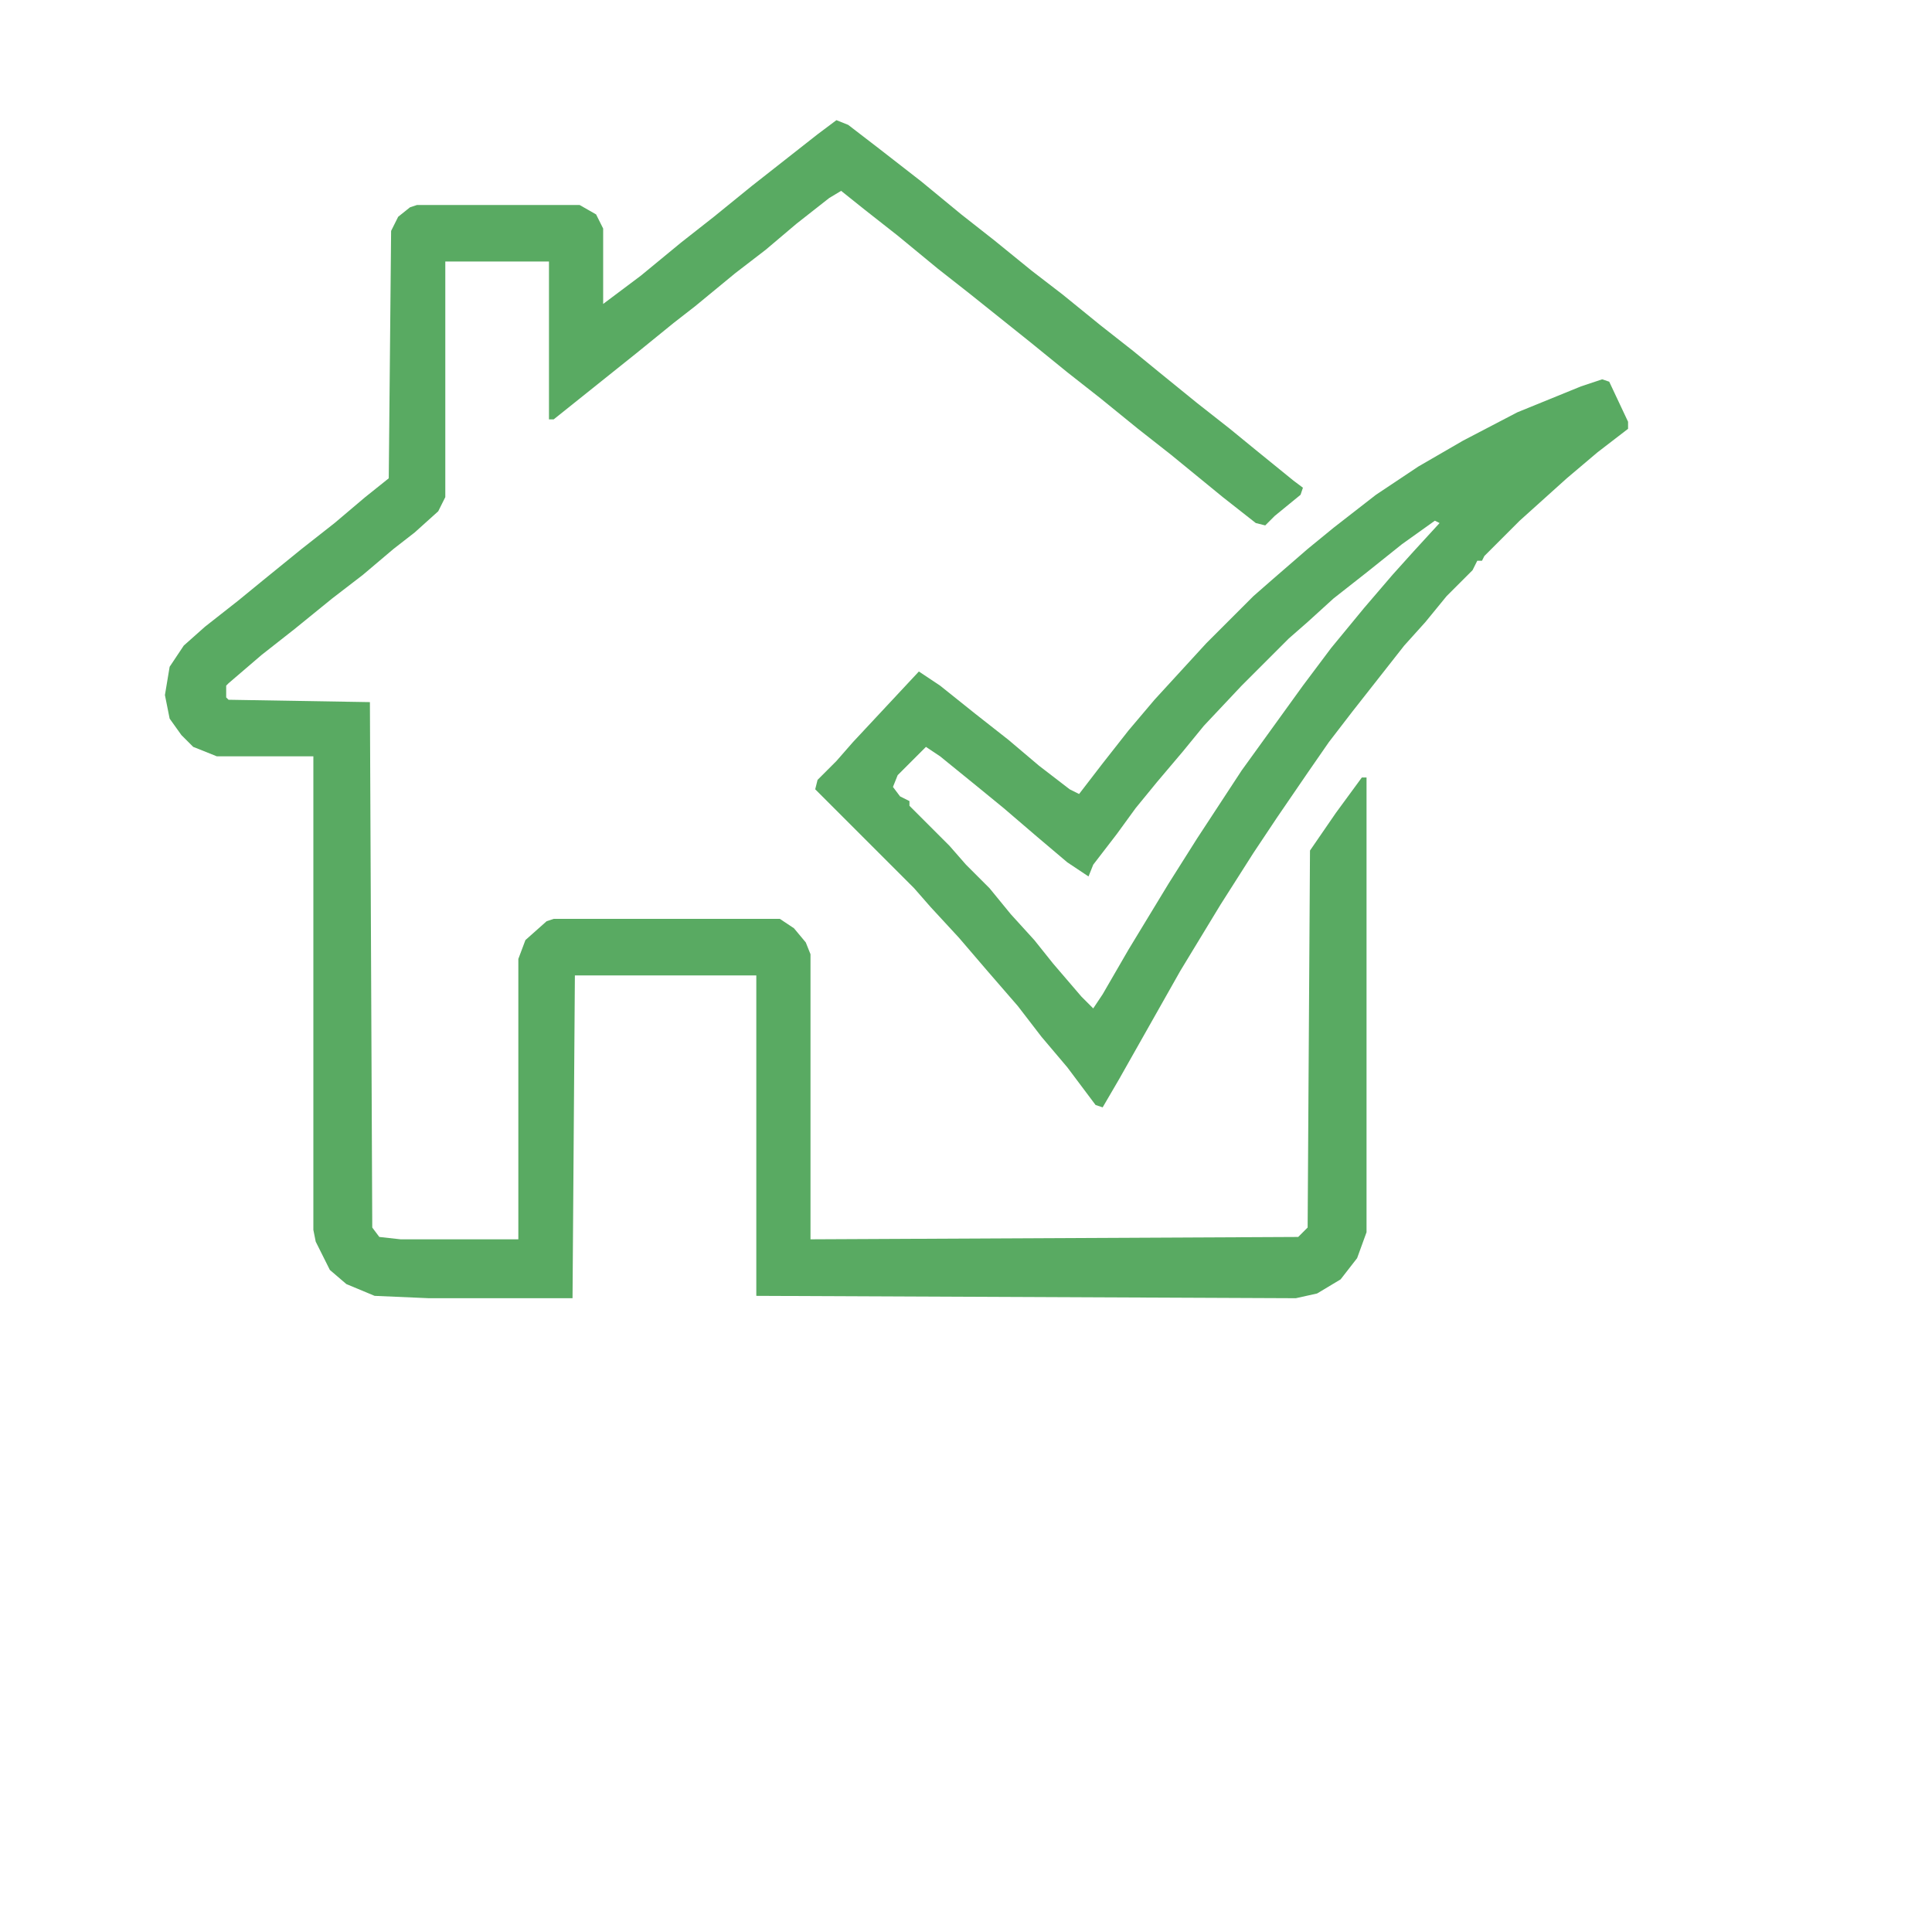
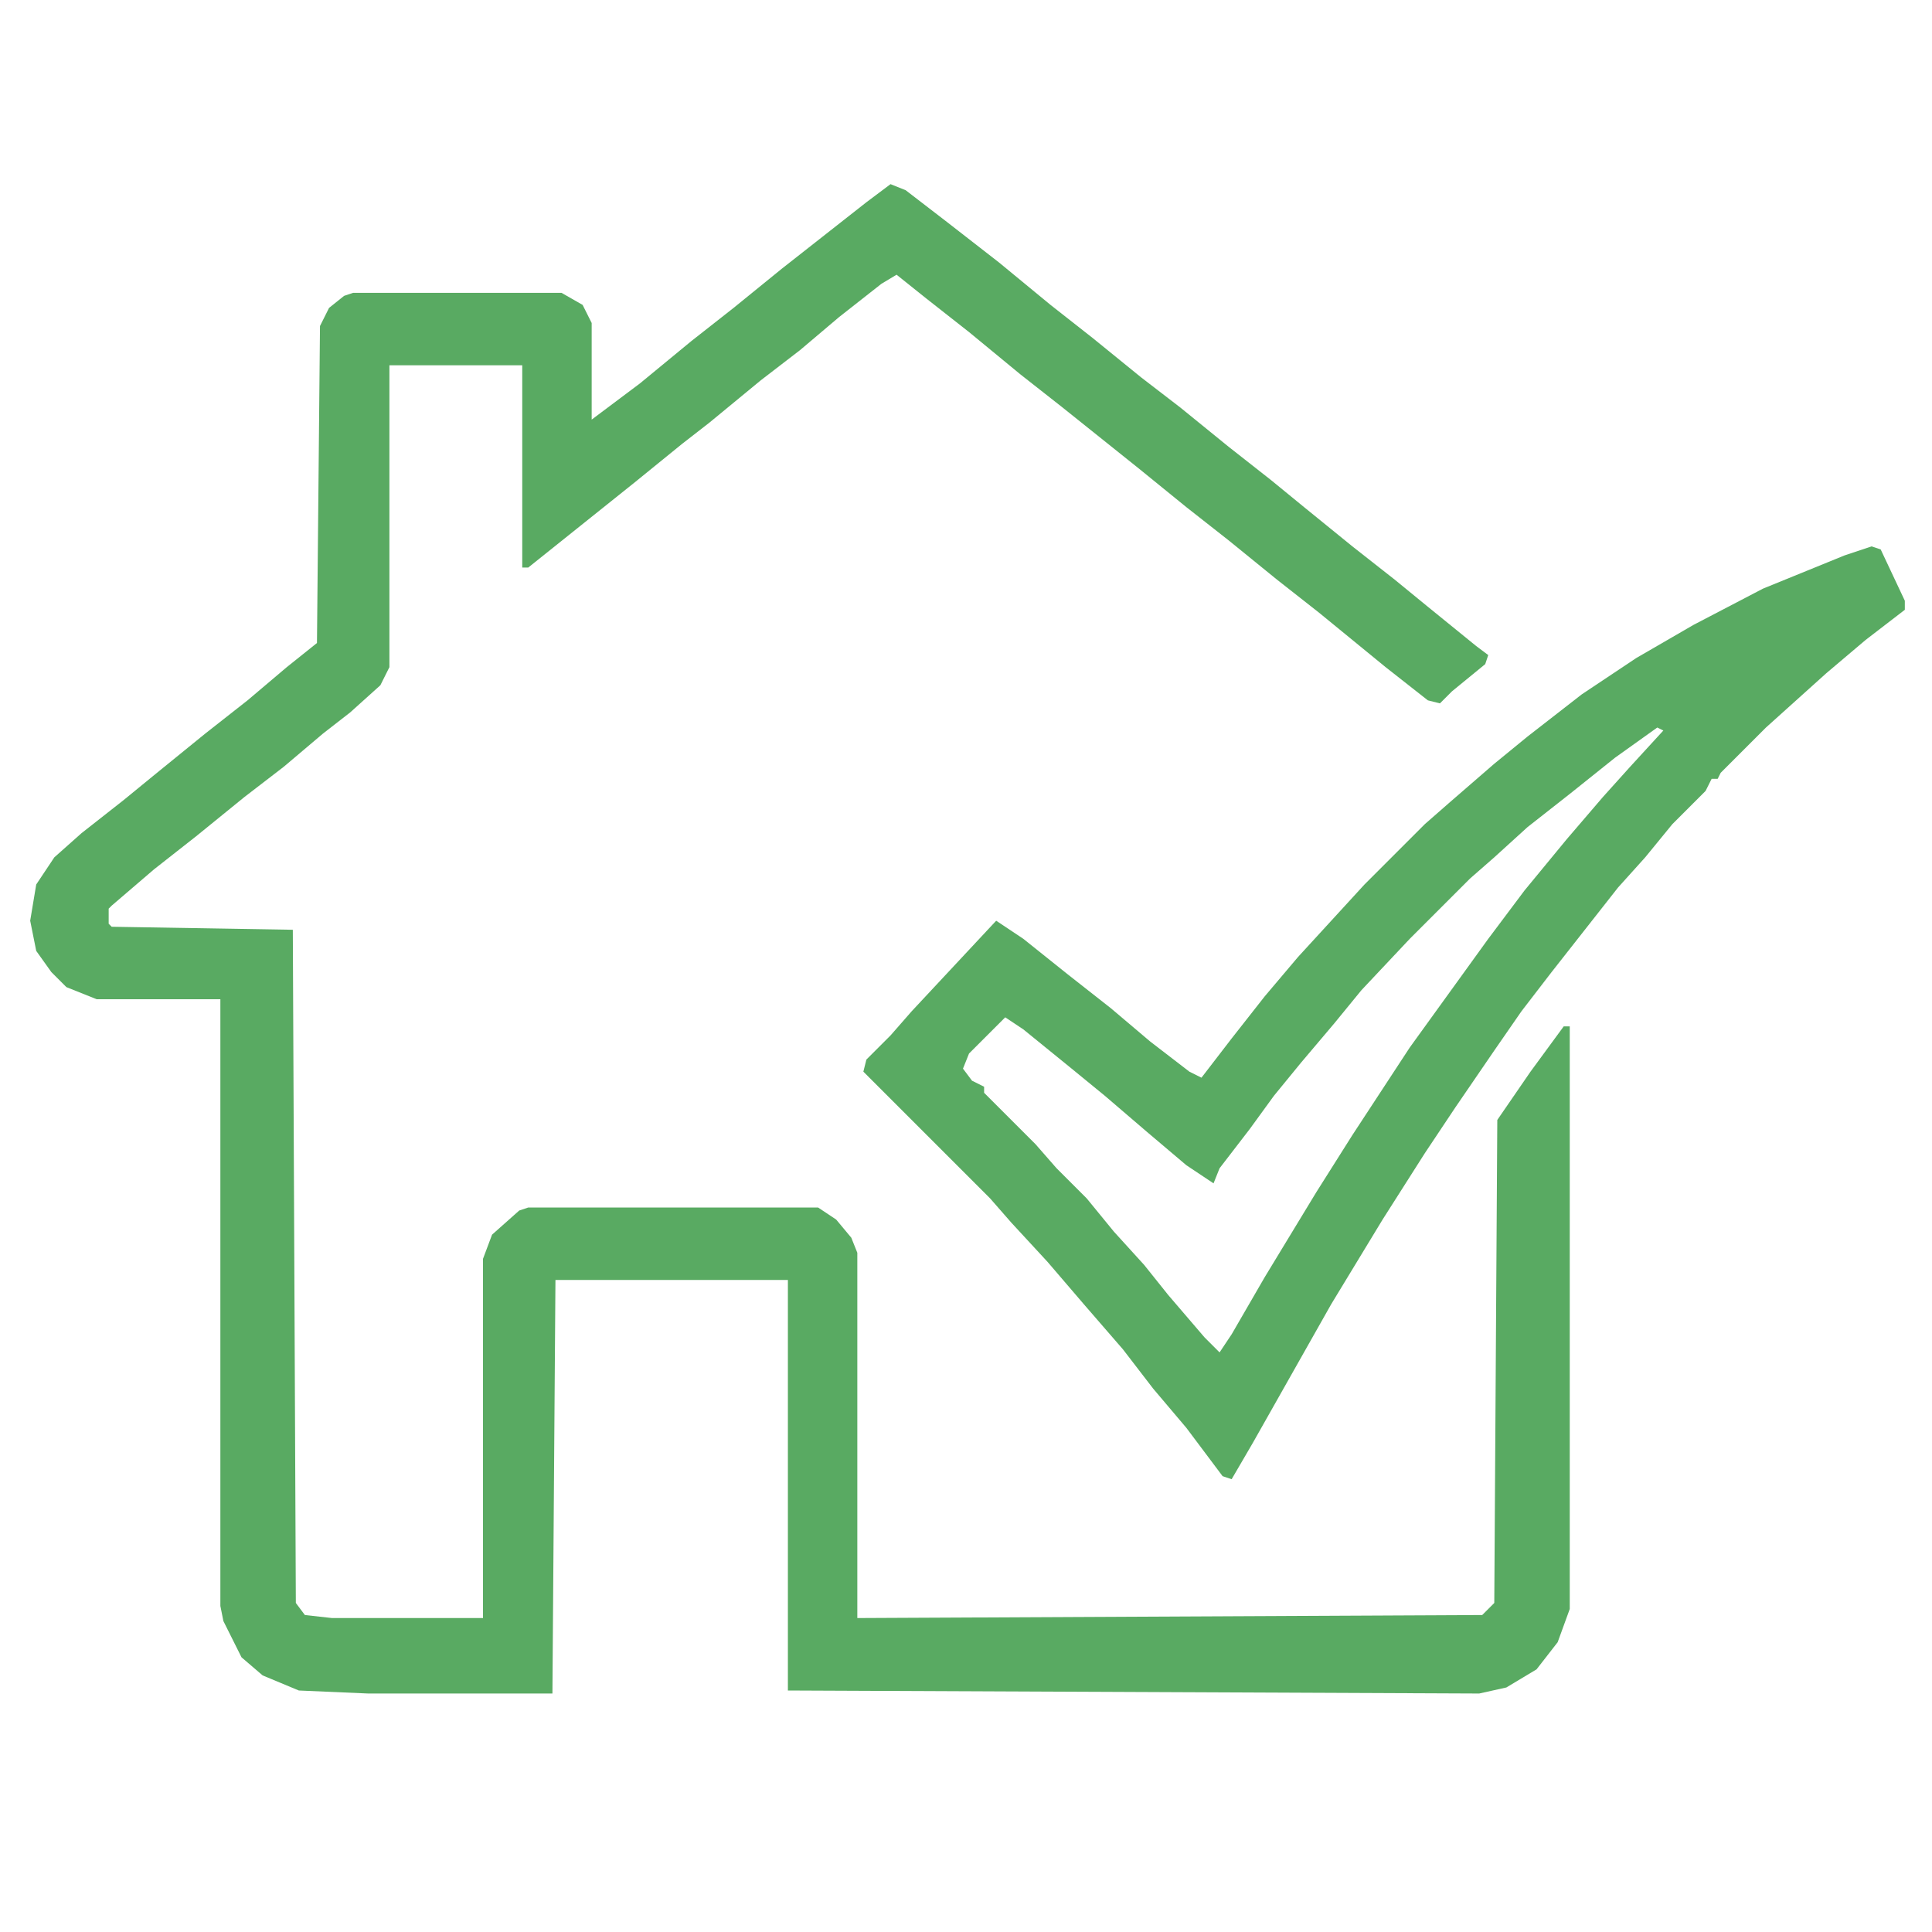
- <svg xmlns="http://www.w3.org/2000/svg" version="1.1" viewBox="80 460 820 820">
-   <path transform="translate(435,511)" fill="#59AA62" d="m0 0 5 2 13 10 18 14 17 14 14 11 16 13 13 10 16 13 14 11 11 9 16 13 14 11 11 9 16 13 4 3-1 3-11 9-4 4-4-1-14-11-22-18-14-11-16-13-14-11-16-13-25-20-14-11-17-14-14-11-10-8-5 3-14 11-13 11-13 10-17 14-9 7-16 13-35 28h-2v-67h-44v100l-3 6-10 9-9 7-13 11-13 10-16 13-14 11-14 12-1 1v5l1 1 60 1 1 223 3 4 9 1h50v-119l3-8 9-8 3-1h96l6 4 5 6 2 5v121l207-1 4-4 1-160 11-16 11-15h2v193l-4 11-7 9-10 6-9 2-229-1v-136h-77l-1 137h-61l-23-1-12-5-7-6-6-12-1-5v-201h-41l-10-4-5-5-5-7-2-10 2-12 6-9 9-8 14-11 11-9 16-13 14-11 13-11 10-8 1-105 3-6 5-4 3-1h69l7 4 3 6v32l16-12 17-14 14-11 16-13 28-22z" />
-   <path transform="translate(760,621)" fill="#59AA62" fill-rule="evenodd" d="m0 0 3 1 8 17v3l-13 10-13 11-20 18-15 15-1 2h-2l-2 4-11 11-9 11-9 10-22 28-10 13-9 13-13 19-10 15-14 22-17 28-26 46-7 12-3-1-12-16-11-13-10-13-13-15-12-14-12-13-7-8-42-42 1-4 8-8 7-8 28-30 9 6 15 12 14 11 13 11 13 10 4 2 10-13 11-14 11-13 22-24 20-20 8-7 15-13 11-9 18-14 18-12 19-11 23-12 27-11z     M-71,60 l2 1-11 12-9 10-12 14-14 17-12 16-26 36-19 29-12 19-17 28-11 19-4 6-5-5-12-14-8-10-10-11-9-11-10-10-7-8-17-17v-2l-4-2-3-4 2-5 12-12 6 4 16 13 11 9 14 12 13 11 9 6 2-5 10-13 8-11 9-11 11-13 9-11 16-17 20-20 8-7 11-10 14-11 15-12z" />
+ <svg xmlns="http://www.w3.org/2000/svg" version="1.1" viewBox="0 0 640 640">
+   <path transform="translate(295,61)" fill="#59AA62" d="m0 0 5 2 13 10 18 14 17 14 14 11 16 13 13 10 16 13 14 11 11 9 16 13 14 11 11 9 16 13 4 3-1 3-11 9-4 4-4-1-14-11-22-18-14-11-16-13-14-11-16-13-25-20-14-11-17-14-14-11-10-8-5 3-14 11-13 11-13 10-17 14-9 7-16 13-35 28h-2v-67h-44v100l-3 6-10 9-9 7-13 11-13 10-16 13-14 11-14 12-1 1v5l1 1 60 1 1 223 3 4 9 1h50v-119l3-8 9-8 3-1h96l6 4 5 6 2 5v121l207-1 4-4 1-160 11-16 11-15h2v193l-4 11-7 9-10 6-9 2-229-1v-136h-77l-1 137h-61l-23-1-12-5-7-6-6-12-1-5v-201h-41l-10-4-5-5-5-7-2-10 2-12 6-9 9-8 14-11 11-9 16-13 14-11 13-11 10-8 1-105 3-6 5-4 3-1h69l7 4 3 6v32l16-12 17-14 14-11 16-13 28-22z" />
+   <path transform="translate(620,181)" fill="#59AA62" fill-rule="evenodd" d="m0 0 3 1 8 17v3l-13 10-13 11-20 18-15 15-1 2h-2l-2 4-11 11-9 11-9 10-22 28-10 13-9 13-13 19-10 15-14 22-17 28-26 46-7 12-3-1-12-16-11-13-10-13-13-15-12-14-12-13-7-8-42-42 1-4 8-8 7-8 28-30 9 6 15 12 14 11 13 11 13 10 4 2 10-13 11-14 11-13 22-24 20-20 8-7 15-13 11-9 18-14 18-12 19-11 23-12 27-11z     M-71,60 l2 1-11 12-9 10-12 14-14 17-12 16-26 36-19 29-12 19-17 28-11 19-4 6-5-5-12-14-8-10-10-11-9-11-10-10-7-8-17-17v-2l-4-2-3-4 2-5 12-12 6 4 16 13 11 9 14 12 13 11 9 6 2-5 10-13 8-11 9-11 11-13 9-11 16-17 20-20 8-7 11-10 14-11 15-12z" />
</svg>
